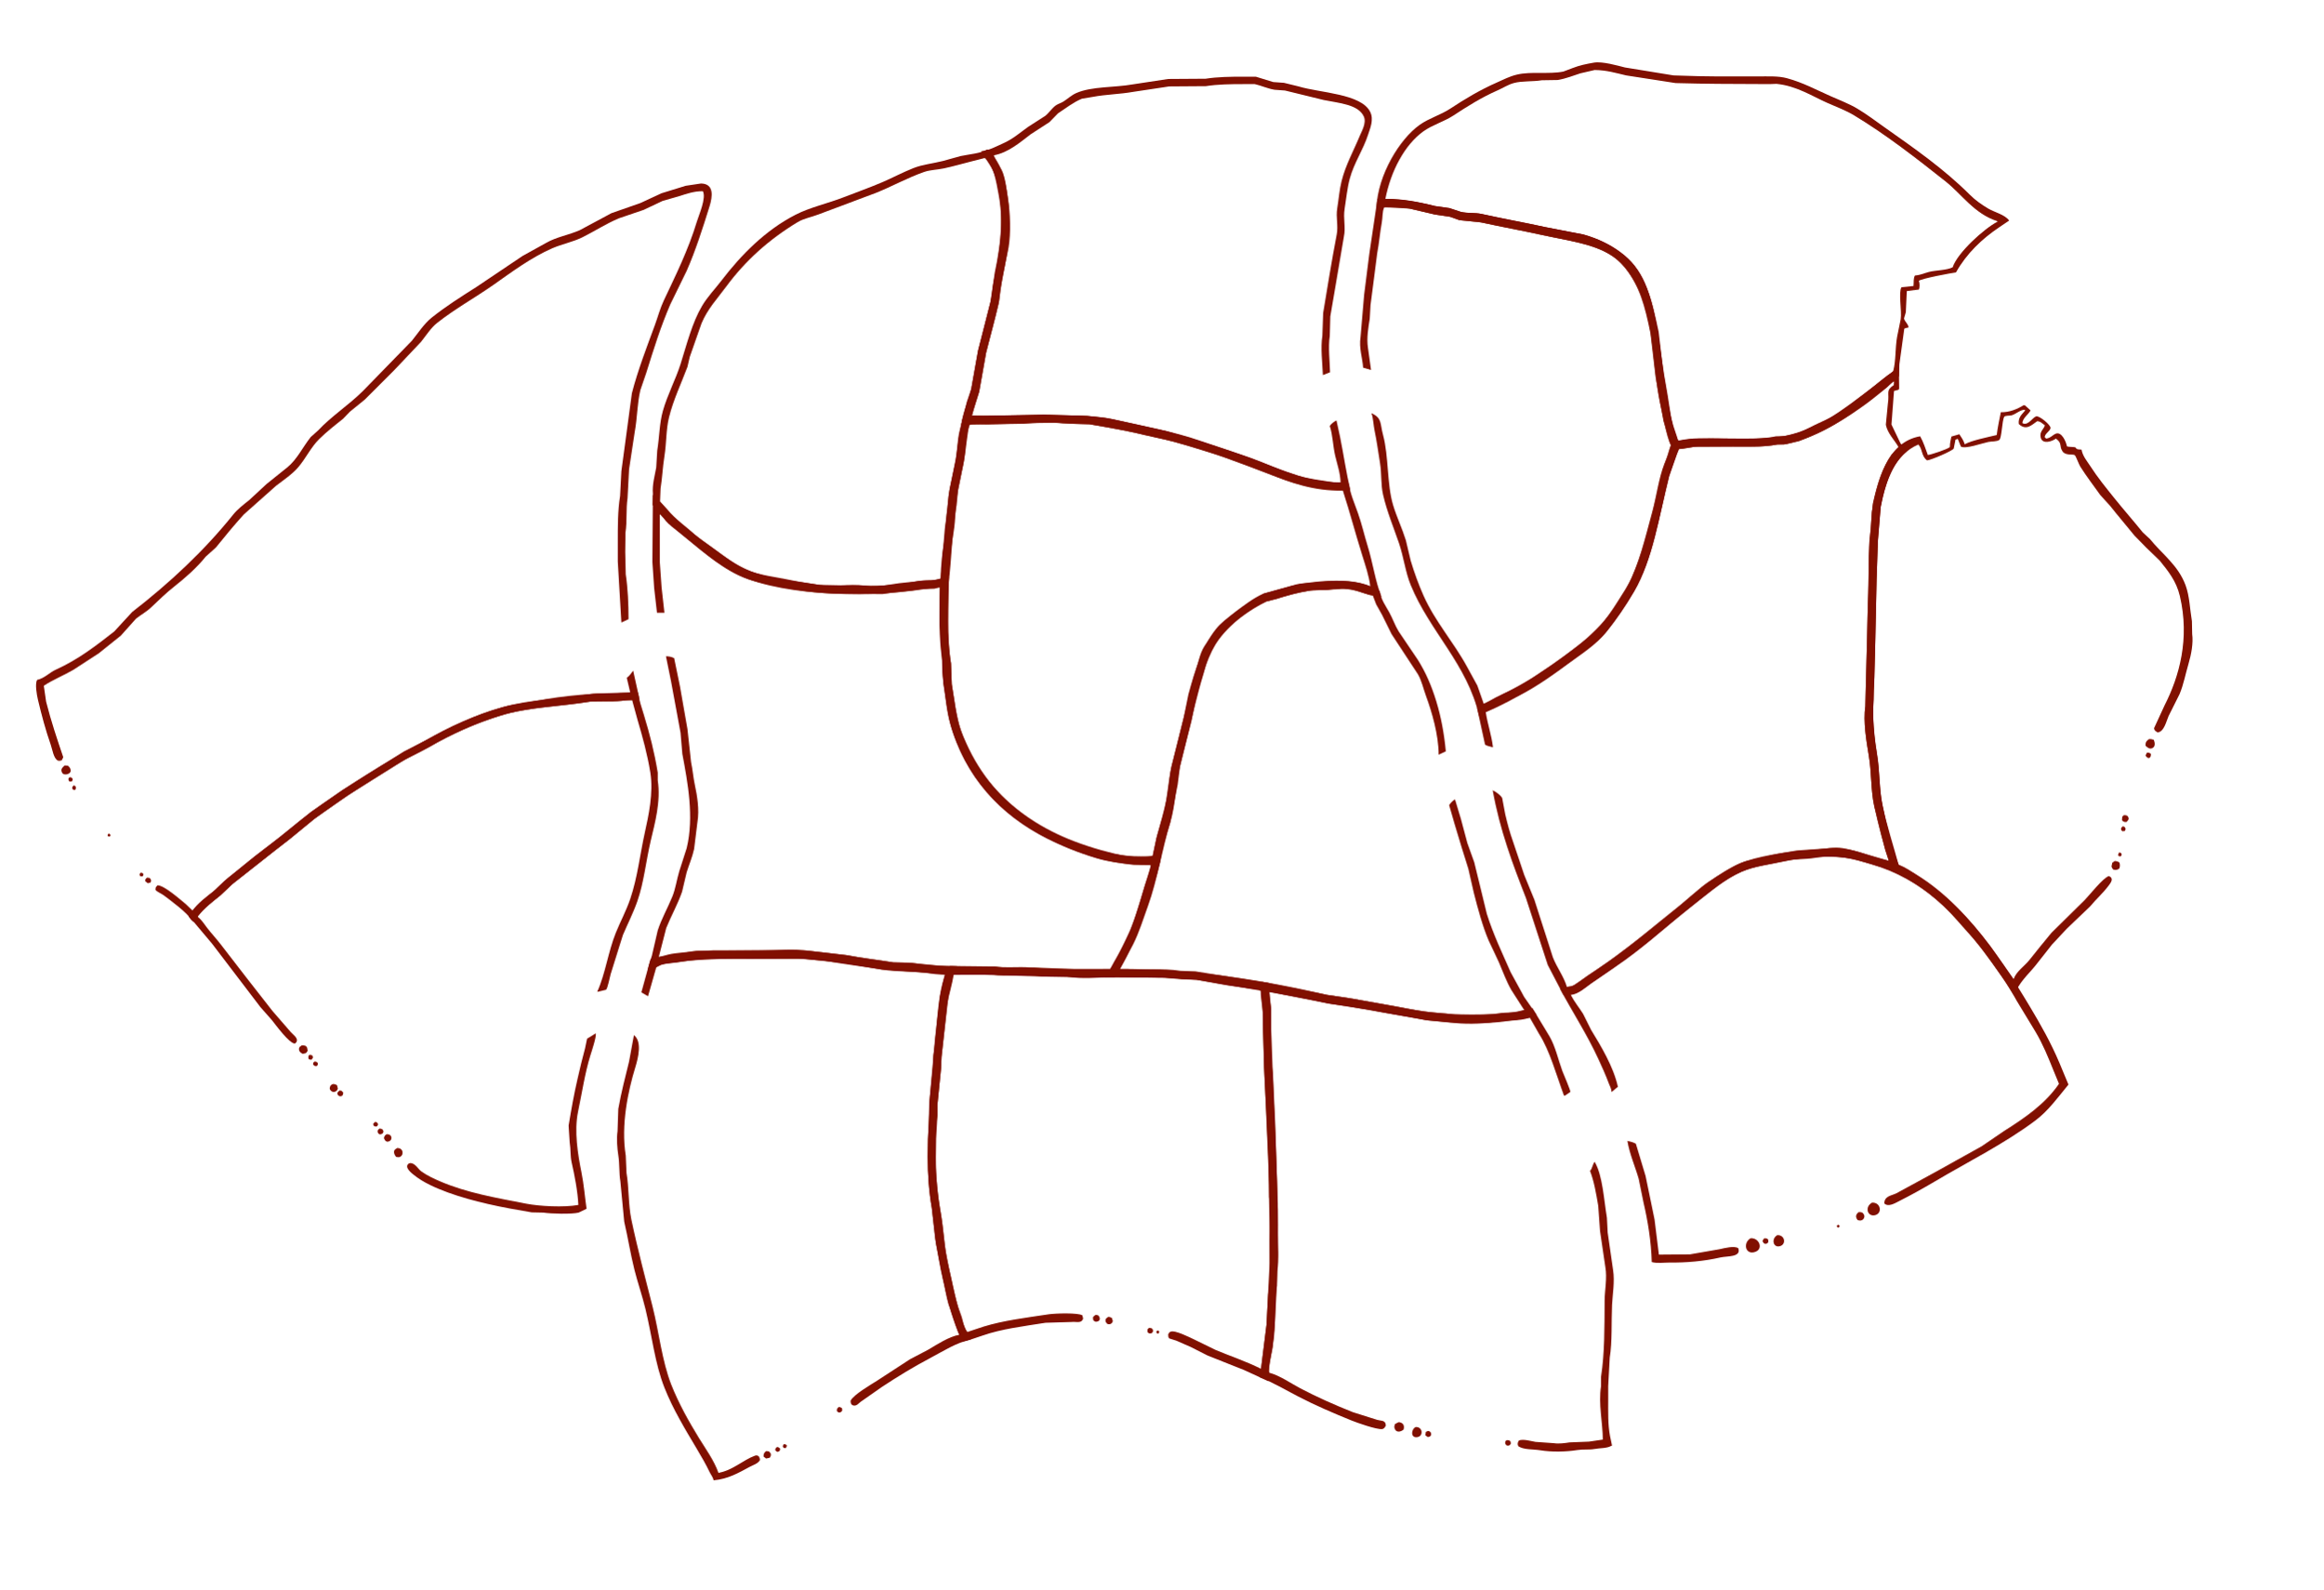
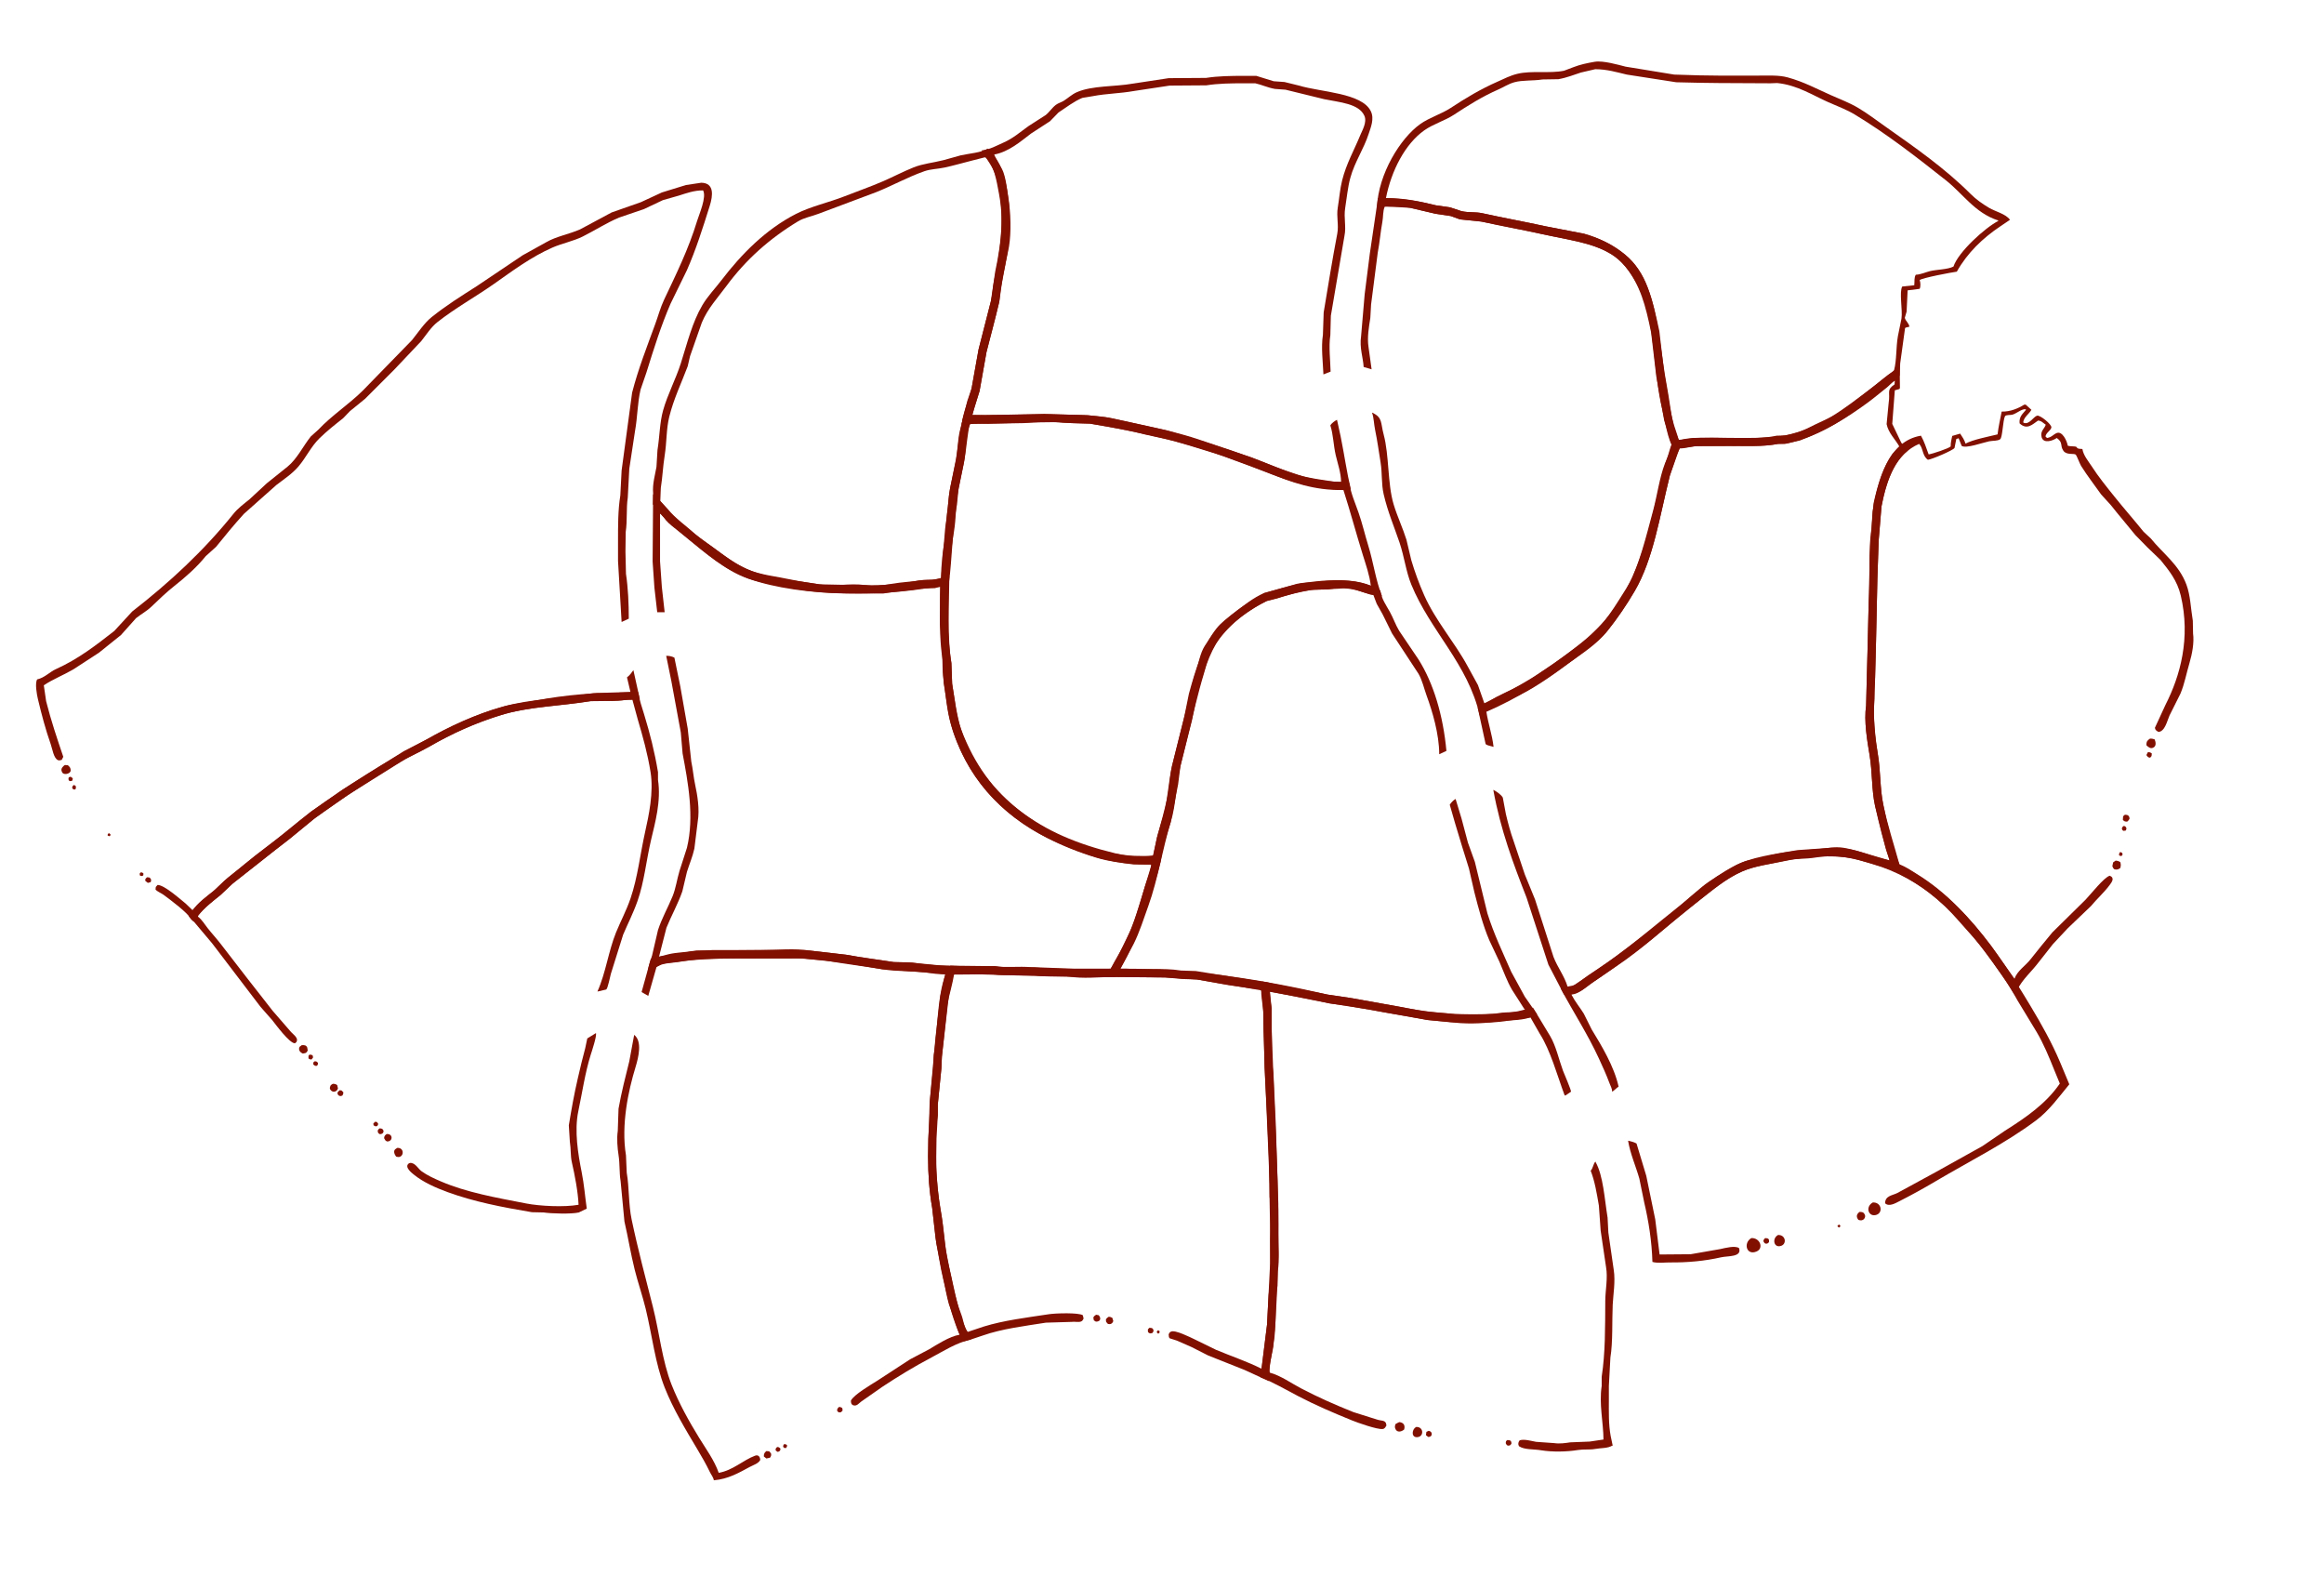
- <svg xmlns="http://www.w3.org/2000/svg" id="vector_borders" width="2268px" height="1552px" viewBox="0 0 9070 6200">
+ <svg xmlns="http://www.w3.org/2000/svg" id="vector_borders" width="9070" height="6200" viewBox="0 0 9070 6200">
  <defs>
    <style>
      .border_default {
        fill: #811000;

        z-index: 1;
        transition: all 200ms ease-out;
      }
      .border_available {
        fill: #b11000;
        z-index: 2;
        transition: all 200ms ease-out;
        border-color: #9ecaed;
        box-shadow: 0 0 10px #9ecaed;

      }
      @keyframes blink{
        0%{opacity: 0;}
        50%{opacity: 1;}
        100%{opacity: 0;}
      }
    </style>
  </defs>
  <path id="borders_area01" class="border_default" d="M2737,713c51.82,1.079,45.21,50.96,33,90-27.68,88.486-53.97,171.043-89,251l-64,131c-37.27,86.26-64.86,174.34-94,268q-11.505,33.495-23,67c-12.49,53.11-11.49,106.22-22,164q-10.995,72.495-22,145-3,56.49-6,113c-6.52,43.38-1.14,87.9-8,134q-0.495,37.995-1,76,1.005,43.5,2,87c8.28,54.84,10.97,116.28,11,175q-13.995,6.495-28,13-7.005-118.995-14-238v-73c-0.01-64.36-.41-124.93,9-183q2.505-48.495,5-97,20.505-151.98,41-304c23.89-92.82,59.06-182.11,90-267,12.33-33.83,20.47-65.19,35-96,46.7-99.02,94.51-194.828,129-308,7.74-25.4,37.38-92.064,23-118-34.31-.7-67.99,11.775-94,20l-63,18q-36.99,17.5-74,35l-97,33c-50.34,21.339-94.24,50.163-142,74-35.69,17.814-80.95,26.767-118,43-82.42,36.11-156.2,91.19-227,141-73.79,51.91-152.35,95.03-222,150-24.59,19.41-43.47,49.46-63,74l-106,112-113,113q-29.49,24-59,48-13.5,13.995-27,28c-32.31,25.54-63.91,50.37-93,79-31.93,31.42-51.9,74.73-81,109-24.38,28.71-56.99,49.78-87,73Q1015,1949,952,2005c-37.764,41.48-73.63,85.1-109,129q-20,18-40,36c-34.822,43.28-78.387,81.54-122,116-31.619,24.98-61.943,54.16-91,82-17.667,16.93-39.707,28.62-59,44q-29.5,33-59,66-43,34.5-86,69-49.995,32.49-100,65c-38.627,22.55-78.932,37.87-115,62q4.5,30.99,9,62c19.121,75.59,43.477,147.97,67,217l-6,12c-4.033,1.28-10.157,3.18-15,1-16.8-7.74-21.53-43.71-28-62-19.624-55.46-35.549-115.27-50-176-4.641-19.5-12.06-61.89-3-77,29.5-6.54,48.479-28.93,73-40,88.417-39.93,156.422-93.12,228-149l70-76c146.229-113.52,279.278-236.93,395-381,16.968-21.13,40.736-39.06,62-56q34-31.5,68-63,40.5-32.49,81-65c37.19-29.92,61.2-80.71,91-118l29-26c53.12-56.56,120.06-99.26,175-154q95.49-97.995,191-196c23.52-29.17,47.76-66.63,77-90,55.17-44.11,113.84-81.19,175-120q89.985-60.495,180-121,45.99-25.5,92-51c38.68-22.546,90.36-31.526,132-50q61.5-33,123-66,57-20,114-40l82-38,94-29ZM2472,2615q12.495,56.49,25,113-53.49,3.495-107,7-42.495.495-85,1c-122.61,19.82-244.91,21.39-352,55-99.3,31.16-192.39,72.76-275,121-43.51,25.41-88.79,44.11-131,70-107.39,65.87-215.21,135.17-316,209l-99,81c-75.67,58.07-148.141,116.77-223,175q-24.5,22.995-49,46c-33.581,27.02-83.25,64.8-105,102q-4-3.495-8-7c-12.412-25.24-83.093-77.59-108-96-10.66-7.88-23.075-11.52-32-21l1-10q3.5-4.005,7-8c27.286,0.29,89.645,56.89,110,73q14,13.5,28,27c13.514-27.58,61.591-61.5,86-81q25-23.505,50-47c73.557-57.33,144.02-115.57,219-172q53.49-43.5,107-87c140.96-100.72,285.43-192.4,443-277,92.49-49.66,190.57-99.73,302-131,43.18-12.12,86.05-15.78,133-25,109.76-21.56,238.92-31.75,367-32v-3q-6.495-27.495-13-55C2456.87,2636.33,2465.03,2624.49,2472,2615ZM253,2985q6,0.495,12,1c6.452,5.9,11.032,9.2,11,22-2.114,4.42-3.48,6.89-8,9-3.815,2.46-13.445,4.6-19,2-4.5-1.98-6.3-4.19-8-9C235.887,2998.2,247.065,2989.57,253,2985Zm20,46c1.666,0.33,3.334.67,5,1,2,1.67,4,3.33,6,5-0.21,5.66-1.084,6.71-3,10-3,.33-6,0.67-9,1-4.729-3.41-5.672-6.82-4-14Zm15,32,7,3c2.759,7.05,1.757,17.8-8,14C277.989,3076.15,282.408,3066.6,288,3063Zm137,188c2,1.33,4,2.67,6,4v5l-5,3-6-3C420.4,3253.01,421.13,3254.01,425,3251Zm124,153c7.515,0.16,7.5,1.4,11,5l-1,7c-5.68,2.87-7.628,3.09-13,0l-1-7C546.333,3407.33,547.667,3405.67,549,3404Zm25,19c3,0.33,6,.67,9,1a15.268,15.268,0,0,1,5,5c2.921,4.26,1.617,8.54,0,13l-11,3q-5-4.005-10-8v-6C569.149,3426.87,570.747,3425.82,574,3423Z" />
  <path id="borders_area02" class="border_default" d="M2460,2700q15.495,0.495,31,1c4.16,30.06,14.38,58.8,23,87,22.47,73.48,40.77,144.96,54,225v30c12.75,83.39-11.49,167.7-27,234-19.34,82.69-26.43,163.1-53,239-16.37,46.77-37.8,88-56,131q-24,76.485-48,153c-3.56,11.9-11.41,55.82-18,61q-16.995,4.005-34,8v-1c31.87-70.86,42.73-156.74,72-229,17.96-44.33,40.69-85.96,57-134,27.91-82.21,37.15-170.73,57-260,13.71-61.65,33.71-152.77,21-232-11.69-72.86-30.15-138.63-50-206q-10.5-38.49-21-77h-24c-42.71,10.6-95.18-1.58-142,6-114.25,18.49-226.72,20.65-329,49-110.18,30.54-211.06,78.29-301,130q-42,21.495-84,43-114.99,72-230,144-66.99,46.995-134,94-48,39.495-96,79c-75.88,57.95-148.137,116.69-223,175q-21.5,20.505-43,41c-31.224,25.07-64.889,50.92-89,83v3c14.933,11.46,25.366,29.18,37,44,16.7,21.28,35.209,41.12,52,63,66.437,86.57,134.528,174.22,202,260q36,41.49,72,83c6.49,6.94,26,21.54,23,33-1.16,6.96-3.86,7.43-8,11-21.72-.36-75.31-73.79-89-91l-45-51q-94.491-123.99-189-248l-69-82c-5.5-5.64-24.674-21.16-22-27,12.526-27.66,68.358-72.5,93-92q22.5-21.495,45-43c54.166-43.42,106.046-88.94,162-130,59.37-43.56,114.44-92.75,173-137q63.495-44.49,127-89,119.49-74.985,239-150,42.99-22.005,86-44c90.81-52.9,194.33-100.18,306-131,103.03-28.43,216.02-30.33,331-49,44.95-7.3,80.5,2.17,123-5Q2441.005,2701,2460,2700ZM2326,4031c3.33,12.7-16.35,71.2-21,86-21.31,67.89-33.16,148.82-48,219-16.16,76.46-.81,167.95,13,237,9.78,48.9,13.18,95.46,20,143q-15.495,7.5-31,15c-27.59,6.8-108.38,4.52-137,0q-22.995-.495-46-1c-117.22-19.64-226.3-40.98-328-78-48.06-17.5-95.45-38.69-132-68-8.91-7.15-38.76-30.03-21-44a13.544,13.544,0,0,1,11-2c16.61,2.89,27,23.2,39,32,22.14,16.23,49.45,28.63,76,40,100.45,43.04,213.33,62.77,333,86,51.82,10.06,147.25,15.21,204,5-2.04-50.02-15.23-118.35-26-165-6.09-26.38-3.28-50.97-8-81q-1.995-31.995-4-64c10.61-64.7,20.74-121.81,35-183,9.71-41.66,18.66-80.61,29-118q4.005-19.005,8-38Q2309,4041.5,2326,4031Zm-1148,47c11.69-.61,17.61,1.39,21,9q1.005,6,2,12c-2.27,4.74-4.15,7.77-9,10-3.33.67-6.67,1.33-10,2-6.44-3.02-11.27-6.2-14-13-2.45-7.6.27-14.36,6-17C1175.33,4080,1176.67,4079,1178,4078Zm30,37c2.67,0.33,5.33.67,8,1,1.33,0.67,2.67,1.33,4,2,0.67,2.67,1.33,5.33,2,8q-3,4.005-6,8c-7.34-.01-8.12-1.25-12-4v-10C1205.33,4118.33,1206.67,4116.67,1208,4115Zm21,26c2,0.33,4,.67,6,1,2,1.67,4,3.33,6,5,0.6,17.37-13.35,13.51-19,5,0.67-2.67,1.33-5.33,2-8C1225.67,4143,1227.33,4142,1229,4141Zm70,88c8.9-.16,11.97,1.82,17,5q1.5,6.495,3,13c-2.14,5.23-3.92,8.64-9,11-2.92,1.79-8.17,2.8-12,1-5.78-2.02-12.93-9.89-10-17C1289.32,4233.75,1293.29,4232.63,1299,4229Zm27,25c2.33,0.33,4.67.67,7,1l7,7c-0.07,7.04-1.5,8.96-4,13-3.7,1.16-6.91,2.72-11,1-5.66-2.24-7.71-5.33-8-13A48.543,48.543,0,0,1,1326,4254Zm138,123c2.33,0.33,4.67.67,7,1,1.67,2.33,3.33,4.67,5,7-1.54,12.44-10.9,11.52-18,6-0.33-2.33-.67-4.67-1-7A71.159,71.159,0,0,1,1464,4377Zm17,26c10.74-.29,13.06,2.6,16,10-0.62,6.32-2.26,8.82-7,11-3.64,1.73-4.25,1.26-9,1a15.22,15.22,0,0,1-5-5c-2.22-3.27-1.97-6.59-1-11Zm28,22c25.54-1.83,24.96,29.28,2,29-3.67-1.69-5.99-2.5-8-6-1.33-2.33-2.67-4.67-4-7C1499.88,4431.42,1503.34,4429.49,1509,4425Zm41,54c25.39-1.68,28.44,28.37,10,35-5.06,1.46-9.45.27-14-1-6.39-7.75-13.48-24.49,0-31C1547.33,4481,1548.67,4480,1550,4479Z" />
  <path id="borders_area03" class="border_default" d="M2784,3707h268q54,1.005,108,2,73.5,8.505,147,17c57.96,11.99,119.05,18.04,181,28q36,1.005,72,2c56.86,9.15,114.74,12.86,177,13l-18,45q-7.995,36-16,72-13.5,118.485-27,237-1.005,22.995-2,46-7.005,70.5-14,141v41q-2.505,45.495-5,91-0.495,36-1,72a1279.494,1279.494,0,0,0,20,227c12.48,70.43,14.06,139.36,30,203,25.3,101.02,38.1,204.7,87,282-59.91,13.7-107.79,45.62-156,71-67.6,35.6-128.84,73.06-191,114q-41.49,28.995-83,58c-7.64,5.18-17.38,19.93-32,14-6.25-2.87-8.27-8.65-8-18,11.86-23.34,77.41-61.36,102-77l129-84q36.99-19.5,74-39c31.67-18.79,79.12-50.15,119-57v-1c-46.24-105.54-64.44-228.3-91-356q-7.995-69-16-138c-10.99-62.42-16-128.78-16-201q0.495-33.99,1-68,1.5-32.49,3-65,1.005-36.99,2-74,11.505-128.49,23-257,9.495-80.985,19-162,9.495-42.99,19-86h-3l-243-18q-74.49-12.495-149-25-77.985-8.505-156-17H2874c-86.09-.01-164.65,3.63-237,14-24.42,3.5-63.12,3.9-75,20Q2546,3830,2530,3886q-13.005-7.5-26-15,18-64.995,36-130,35.49-9,71-18c29.81-6.92,62.43-6.98,90-12Q2742.49,3709.005,2784,3707Zm-309,331c31.85,24.87,17.76,85.14,5,127-27.36,89.72-56.61,222.92-37,343q1.5,33.99,3,68c9.89,56.4,6.78,123.9,19,182,24.91,118.46,54.66,228.89,83,341,25.87,102.35,36.36,211.03,73,304,28.69,72.79,68.44,143.5,108,208,25.77,42.01,59.07,87.28,76,136,55.77-9.77,95.05-49.52,142-67,12.74-4.74,19.9,4.81,20,17-7.54,14.04-26.98,19.43-41,27-41.32,22.31-83.92,47.36-140,52-2.1-12.32-10.31-21.17-15-31-15.44-32.37-32.46-61.51-50-91-45.08-75.8-93.37-154.76-127-240-36.93-93.61-48.9-203.5-74-307-12.29-50.7-30.77-103.73-43-153-15.89-63.99-25.23-124.05-40-188q-7.5-78.99-15-158c-5.38-30.86-2.44-65.83-8-101-4.26-26.92-7.4-64.75-3-94l3-87c11.13-63.61,27.59-126.41,42-185Q2465.5,4089.505,2475,4038Zm799,1452c7.04,0.07,8.96,1.5,13,4,1.16,4.48,1.73,6.34,1,11q-3.495,3-7,6h-8l-6-6c0.33-2.67.67-5.33,1-8Q3271,5493.505,3274,5490Zm-214,145c7.99-.03,8.35,1.25,12,5-0.33,1.67-.67,3.33-1,5-1,1.67-2,3.33-3,5h-7C3054.19,5645.56,3055.9,5640.58,3060,5635Zm-26,11c1.67,0.33,3.33.67,5,1,2,1.33,4,2.67,6,4,0.33,1.67.67,3.33,1,5-2.41,5.83-4.06,8.5-12,9q-3.495-3-7-6C3027.05,5650.09,3029.02,5649.59,3034,5646Zm-43,16c3.67,0.33,7.33.67,11,1q3.495,4.005,7,8c2.37,7.77-.67,12.39-4,17l-14,3q-4.995-4.005-10-8C2980.79,5670.74,2984.9,5667.56,2991,5662Z" />
  <path id="borders_area04" class="border_default" d="M3709,3768q86.985,1.005,174,2c43.62,6.85,110.06,6.57,153,4l159,6h208c56.54,5.67,134.08-4.62,206,7q28.995,1.005,58,2,143.985,22.995,288,46a593.141,593.141,0,0,0,8,101v72c1.32,59.44-2.43,121.37,7,180q4.5,98.985,9,198,4.995,154.98,10,310v114c0,48.85,5.27,104.57-2,150q-0.495,27.99-1,56c-11.84,74.43-3.19,158.87-16,230-8.09,44.91-17.91,91.95-18,143q-48-22.005-96-44-70.5-27.99-141-56-32.49-16.5-65-33-28.5-12.495-57-25-13.995-4.5-28-9c-3.31-3.34-3.87-8.39-4-15,2.13-5.46,3.76-8.61,9-11,15.93-8.14,75.8,22.39,90,29q42.99,21,86,42c59.74,25.12,119.83,44.89,176,73,0.67-.33,1.33-0.67,2-1q10.5-85.485,21-171,3-57.99,6-116c10.29-66.45,6-139.83,6-211,0-55.67,6.24-118.78-2-171v-50q-3-73.995-6-148-5.505-127.98-11-256-3.495-96.99-7-194-0.495-39.495-1-79c-2.4-15.12-2.73-75.35-10-81-12.42-5.31-27.77-3.26-43-6-36.23-6.53-72.02-9.18-111-17q-46.995-8.505-94-17-62.49-4.005-125-8-87.495-1.005-175-2H4209q-56.49-1.005-113-2-136.485-4.005-273-8H3723c-4.91,37.65-18.07,75.99-25,116q-10.995,102.495-22,205-1.005,22.995-2,46-7.005,70.5-14,141v41c-17.59,112.04-6.11,273.9,12,374,10.51,58.12,11.78,117.02,23,171,17.08,82.19,29.31,163.9,57,234,8.03,20.34,10.58,52.44,25,67l63-21c77.85-23.89,163.1-34.22,254-48,26.46-4.01,115.66-6.66,132,4q1.5,6.495,3,13c-2.98,4.88-3.57,8.41-9,11-9.15,4.73-25.73.1-38,2l-100,3c-86.44,13.63-172.51,24.24-246,50-10.8,3.78-72.92,25.15-76,23-16.48-22.34-24.65-51.7-34-81q-11.505-32.49-23-65c-8.82-30.65-12.92-60.4-21-93-12.89-51.98-20.59-109.07-31-165q-6.495-58.5-13-117c-10.94-62.45-15.99-128.76-16-201q0.495-33.99,1-68,2.505-48.99,5-98v-41q7.005-70.5,14-141,1.005-23.505,2-47C3661.5,4011.44,3657.18,3835.97,3709,3768Zm569,1362c3.33,0.67,6.67,1.33,10,2,3.37,4.55,5.55,5.96,6,14-0.67,2-1.33,4-2,6-4.64,3.22-6.57,4.91-15,5q-4.005-2.505-8-5-1.005-5.505-2-11C4270.03,5134.93,4272.58,5133.58,4278,5130Zm49,8c7.08,0.24,9.19,2.06,14,4q1.995,6.495,4,13c-2.73,4.47-3.05,7.56-8,10-3.66,2.21-8.29,2.05-13,1q-3.495-4.005-7-8c-0.33-3-.67-6-1-9C4319.03,5142.93,4321.58,5141.58,4327,5138Zm159,43c3,0.33,6,.67,9,1,4.98,2.28,6.47,5.3,7,12-1.33,2.33-2.67,4.67-4,7-3.76,1.19-7.71,2.86-12,1-3.65-1.65-4.31-2.39-6-6v-9Zm33,10c2,0.67,4,1.33,6,2,1.38,7.34.73,8.12-5,11C4513.71,5199.67,4512.65,5195.87,4519,5191Z" />
  <path id="borders_area05" class="border_default" d="M4956,3869q3.495,33.495,7,67v78q4.5,122.49,9,245,4.5,102.99,9,206,2.505,71.49,5,143,0.495,27.99,1,56c4.01,71.9,2,156.9,2,235q-3,79.995-6,160-2.505,48.99-5,98-4.005,42.495-8,85c1.02,26.77-22.31,92.42-14,114,43.26,12.09,83.28,41.2,121,61,65.85,34.55,134.31,64.87,205,93q47.49,15,95,30c12.94,3.93,26.63,1.38,32,13,0.67,3,1.33,6,2,9-3.77,6.24-6.28,12.94-15,14-21.01,2.56-98.79-25.2-118-33-72.68-29.49-143.08-59.61-211-95-47.79-24.9-95.7-53.41-148-74q13.005-102.99,26-206,6-119.985,12-240V4804q-2.505-144.99-5-290-4.005-89.985-8-180-4.5-83.985-9-168-1.995-100.995-4-202c0-43.8-16.9-92.15-4-134h1q126.99,25.5,254,51l100,15q126.99,22.995,254,46c46.25,8.98,95.19,8.02,144,16h62c65.97,0,123.69-1.46,182-12q29.49-7.005,59-14,33.495,55.5,67,111c23.22,39.91,33.09,88.81,50,135,4.19,11.44,33.64,78.14,31,82q-10.995,7.5-22,15c-1-.67-2-1.33-3-2-28.9-77.56-54.85-174.36-97-240l-36-63-82,12c-50.95,8.81-101.06,8.99-157,9q-36.495-1.005-73-2l-90-9q-152.49-27-305-54-39-5.505-78-11Q5072.005,3892.005,4956,3869ZM6258,5617c-0.3-66.19-17.94-137.88-7-209v-36c14.41-94.56,13.37-189.99,14-297,0.24-40.18,10.53-88.2,3-131q-10.5-70.995-21-142-3.495-48.99-7-98c-7.97-46.83-16.12-95.92-32-136,9.5-8.82,9.63-27.03,19-36v2c30.28,53.16,35.05,144.81,47,217q1.5,28.995,3,58,10.5,72.99,21,146c7.19,44.59-2.18,97.33-4,136-2.92,61.84.99,145.66-9,206l-6,111v51c0,50.02-1.48,97.93,7,144q4.005,19.005,8,38h-2c-18.36,10.92-43.25,8.54-68,13-19.36,3.48-43.14.27-66,4-43.94,7.18-99.98,8.07-143,1-31-5.09-65.66-1.52-87-16-1.32-4.08-3.38-8.02-2-12,0.77-5.78,2.55-7.25,5-11,19-5.57,43.84,2.55,64,6q35.49,2.505,71,5c20.53,3.22,44.46-.25,62-3l76-3Q6231,5621,6258,5617Zm-797-68c16.62,1.56,23.96,12.14,19,29-11.19,9.3-29.18,13.39-35-5-2.24-5.01-.25-11.67,1-16C5450.8,5553.62,5455.01,5552.02,5461,5549Zm66,19c27.77-1.55,31.1,33.5,9,39C5507.85,5614.01,5507.38,5578.94,5527,5568Zm49,15c5.73,1.89,8.56,2.76,11,8,2.94,9.68-2.83,15.92-13,16q-4.5-3.495-9-7,1.005-6.495,2-13Q5571.5,5585.005,5576,5583Zm307,36c3,0.33,6,.67,9,1,3.65,1.65,4.31,2.39,6,6,0.33,2,.67,4,1,6-1.96,4.07-2.85,6-7,8-6,1.78-10.45.7-13-4-3.48-4.12-2.46-7.45-1-13C5879.67,5621.67,5881.33,5620.33,5883,5619Z" />
  <path id="borders_area06" class="border_default" d="M7147,3308c64.16-1.42,103.57,12.7,151,27,41.99,12.66,82.94,21.87,118,40,233.53,120.74,376.34,329.5,509,551,42.32,70.67,82.17,140.74,116,221q17.505,42,35,84c-40.3,49.02-79.09,103-130,141-121.76,90.89-258.85,158.59-393,238-45.11,26.7-92.39,52.83-140,77-16.05,8.15-41.11,22.99-56,8,0.6-29.78,28.39-29.95,48-40q73.5-39.99,147-80l185-103q43.995-30,88-60c81.34-51.29,160.31-105.5,214-184l-21-51c-21.23-53.06-42.1-103.92-70-151q-36.99-60.99-74-122c-37.99-69.54-82.9-130.89-129-192-112.92-149.67-234.79-280.46-438-341-67.26-20.04-133.1-39.57-221-25-39.35,6.53-77.72,3.41-112,11-58.74,13.01-123.24,20.79-174,43-82.05,35.91-146.83,97.62-213,150-93.47,73.99-180.37,154.84-281,222-31.17,20.81-62.38,42.68-94,64-22.49,15.16-46.79,41.44-79,45,14.25,27.75,32.33,48.87,48,74l31,62c38.23,62.87,87.31,143.28,105,223-9.3,6.08-16.34,14.45-25,20-0.28-12.43-6.34-22.2-10-32-13.57-36.39-27.29-66.01-42-98-43.92-95.53-100.51-181.78-149-273,17.92-8.73,37.73-5.14,54-14q49.995-33.99,100-68c82.09-55.36,156.95-115.05,234-175,56.21-43.74,108.48-94.84,164-140,36.26-29.49,80.53-53.56,121-78,61.36-37.06,169.52-50.8,252-65ZM6354,4451c11.67,2.38,24.06,5.68,33,11q19.005,63,38,126,17.505,84.99,35,170,8.505,68.49,17,137,60.495-.495,121-1,57.495-10.005,115-20c21.66-4.84,58.24-14.4,74-4,12.41,35.92-43.49,29.94-70,36-64.17,14.66-132.27,20.72-201,20-16.96-.18-47.21,3.9-67-2-2.31-81.64-15.45-161.71-32-232q-9.495-46.5-19-93C6384.36,4550.96,6362.44,4502.11,6354,4451Zm955,241c33.38-1.86,40.98,38.64,15,48C7292.89,4751.21,7277.67,4709.76,7309,4692Zm-52,37c11.24-.55,16.74,1.67,20,9,5.42,8.5-.22,19.16-7,22-5.06,3.05-11.6,1.56-17,0C7243.2,4747.83,7245.54,4737.84,7257,4729Zm-80,49c3.28,1.92,4.05,2.75,6,6-1.92,3.28-2.75,4.05-6,6-2-1.67-4-3.33-6-5v-1A30.186,30.186,0,0,1,7177,4778Zm-238,41c29.42-1.79,35.49,33.83,13,42C6922.87,4871.57,6914.39,4832.91,6939,4819Zm-104,12c33.8-1.78,49.39,39.44,21,52C6815.75,4900.81,6802.73,4849.65,6835,4831Zm54,0c3,0.33,6,.67,9,1,3.65,1.65,4.31,2.39,6,6v9c-2,1.67-4,3.33-6,5-6,1.78-10.45.7-13-4C6879.08,4841.66,6884.27,4835.12,6889,4831Z" />
  <path id="borders_area07" class="border_default" d="M7900,1579h6q10.995,10.005,22,20c-8.7,16.6-29.36,27.74-32,49,1,0.67,2,1.33,3,2,20.97,7.52,37.05-23.76,51-28,11.8-3.59,58.22,34.66,56,46-2.48,12.67-20.27,19.34-23,35l6,6c17.76-2.57,24.46-13.51,37-19,22.65-9.91,40.76,30.44,44,49,10.36,3.94,27.96,1.21,34,5,4.6,9.18,14.55,6.75,23,8,4.42,25.5,22.02,45.4,34,64,29.06,45.09,60.51,83.51,93,124,36.71,45.75,75.4,89.58,112,135q13.995,13.005,28,26c47.62,59.05,109.72,101.66,139,180,15.78,42.23,16.8,91.55,25,141q0.495,24.99,1,50c4.86,35.42-3.59,79.72-14,115-12.41,42.05-19.19,80.98-35,119l-43,86c-8.77,19.55-17.43,62.15-43,64-6.85-4.22-12.56-6.39-14-16q20.505-44.49,41-89c58.2-114.1,99.05-261.03,60-427-14.03-59.64-46.38-98.36-79-139q-25.995-24.99-52-50-22.995-23.505-46-47c-31.34-38.97-63.93-76.42-95-116q-19.5-21.495-39-43c-26.06-37.16-53.65-72.16-78-111-5.07-8.08-16.43-39.39-21-44-5.98-6.03-35.99,2.67-48-15-14.73-21.67.32-31.09-26-50-14,10.21-51.4,23.86-59-3-6.85-24.18,12.59-34.31,16-49-9.97-5.74-15.48-14.94-30-16-21.7,14.73-42.87,38.27-72,11-2.95-26.98,13.23-38.03,25-53-0.33-.67-0.67-1.33-1-2-14.69-3.01-35.2,16.3-52,21-8.28,2.31-24.41-.14-29,6-8.34,15.91-9.54,83.81-19,90-10.44,7.21-28.13,5.04-43,8-24.47,4.87-90.14,29.09-107,18l-12-30-9,3q-3.495,17.505-7,35c-6.1,9.33-88.51,44.67-104,46-22.6-15.97-17.34-44.28-34-62-90.3,38.67-126.46,136.24-147,244q-5.505,66.495-11,133-2.505,73.995-5,148-2.505,118.485-5,237-1.995,74.985-4,150c-10.8,93.09-4.25,209.28,10,292,12.01,69.74,8.33,138.57,22,204,16.96,81.19,42.23,156.98,63,233,25.49,8.79,47.38,24.76,69,38,115.74,70.86,209.7,174.56,290,281q45,63.495,90,127c11.05-31.14,43.15-50.83,62-75,28.24-36.22,57.19-70.73,86-106q64.5-63.495,129-127c19.44-19.86,72.96-88.55,95-94,20.67,8.98,7.57,25.5-1,37-22.15,29.69-49.55,53.59-73,82q-45,42.99-90,86-28.995,30.99-58,62-31.5,39.99-63,80c-30,37.85-68,68.57-85,120-0.33-.67-0.67-1.33-1-2l-30-48q-37.5-53.49-75-107c-34.29-48.04-75.1-89.15-113-133-71.23-82.41-151.58-145.91-256-196q-13.995-40.995-28-82-21.495-85.485-43-171c-13.74-62.46-10.05-126.92-21-194-9.23-56.55-22.9-136.95-14-197q1.005-40.995,2-82,1.995-76.995,4-154,4.005-169.485,8-339,5.505-91.485,11-183c21.81-127.73,62.97-274.93,189-296,12.38,21.51,20.96,48.31,30,73,13.75-1.66,78.1-23.02,86-31-0.17-16.01,3.52-28.2,6-41l31-9c8,11.88,16.31,23.8,21,39,28.46-15.61,90.66-27.59,125-36,3.92-32.53,10.35-59.19,16-89C7846.7,1606.84,7877.6,1592.96,7900,1579Zm491,1303c8.38-.19,12.55,1.21,18,3,4.5,10.16,7.25,26.13-5,32-11.13,6.64-21.46-3.55-27-9C8376.49,2891.26,8382,2888.72,8391,2882Zm-7,53c7.04,0.07,8.96,1.5,13,4,0.33,0.67.67,1.33,1,2-0.33,3-.67,6-1,9-1.67,2-3.33,4-5,6h-5c-5.13-3.34-7.25-4.11-10-10q2.505-4.995,5-10C8382.67,2935.67,8383.33,2935.33,8384,2935Zm-91,244c11.64-.21,18,4.4,18,16-2.56,5.18-5.06,7.41-9,11-10.19.24-12.39-2.11-17-7q0.495-7.005,1-14Q8289.495,3182,8293,3179Zm-5,44c5.43,0.54,6.88,1.2,9,5a8.039,8.039,0,0,1,1,9c-0.67,1.33-1.33,2.67-2,4-3,.33-6,0.67-9,1C8278.28,3236.17,8280.41,3228.13,8288,3223Zm-13,102c14.12,0.82,9.51,19.97-2,14-1-.67-2-1.33-3-2-0.01-6.33.86-7.58,3-11C8273.67,3325.67,8274.33,3325.33,8275,3325Zm-18,33c7.99,0.81,13.07,2.63,18,6,2.68,8.69,2.44,14.23,0,23-7.14,5.23-12.53,7.62-23,5-4.25-3.25-5.8-6.6-8-12l3-15Q8251.995,3361.505,8257,3358Z" />
  <path id="borders_area08" class="border_default" d="M5374,807c6.08-128.8,90.4-267.046,169-323,35.95-25.594,82.09-38.763,119-63,58.25-38.251,115.32-72.845,184-103,23.93-10.5,46.58-22.859,76-30,55.46-13.459,126.18-.522,182-12l37-14c25.89-10.107,52.96-15.888,83-21,32.38-5.51,93.33,12.252,120,19l190,31,98,3,77,1h152c42.46-.008,81.72-2.385,116,7,62.94,17.23,113.51,44.914,168,69,36.28,16.037,73.79,30.291,107,50,36.55,21.692,71.05,48.055,105,72,118.33,83.46,233.42,163.407,334,264,20.79,20.795,45.94,38.605,72,54,25.79,15.237,63.43,22.823,81,46v1l-37,25c-68.37,45.651-129.33,104.023-170,177-20.73,2.73-136.26,24.37-145,33,3.53,9.06,4.17,25.57,0,34l-47,6q-1.995,41.49-4,83-3.495,12-7,24c2.89,13.05,15.87,20.07,18,35h-2c-3.8,1.82-11.99,2.12-15,5q-9.495,69-19,138-1.005,24-2,48-6.495,5.505-13,11c-26.42,25.86-55.37,45.98-85,69-99.24,77.08-199.44,151.57-343,185q-16.5.495-33,1c-48.7,9.14-89.33,8-143,8q-91.995.495-184,1c-20.73,3.55-63.43,16.08-82,3-19.44-13.69-35.89-114.95-44-148-34.16-139.16-28.26-331.05-81-452-26-59.63-63.63-117.66-116-151-73.07-46.513-168.69-56.893-269-79-76.91-16.95-163.97-34.166-243-50l-80-8-36-13-60-9-98-23C5461.03,803.312,5417.92,807.077,5374,807Zm852-537q-27.99,6.5-56,13c-28.71,9.02-53.54,19.938-88,26l-62,1c-36.78,6.038-78.03,1.965-110,11-23.28,6.58-41.45,18.959-62,28-65.3,28.733-118.46,62.7-174,99-36.14,23.619-80.97,36-116,61-74.03,52.836-127.82,156.191-149,264,74.16-.544,134.74,13.444,194,28l56,8,45,15c27.72,6.2,54.98,2.254,81,8,79.88,17.638,168.58,33.836,247,51q74.985,14.5,150,29c110.31,31.36,196.86,91.28,240,189,52.23,118.29,57.52,271,85,415,12.65,66.3,17.46,149.06,45,200,21.14,0.14,39.02-3.85,57-7q39-.495,78-1c115.26,0,232.34,7.35,324-19,26.42-7.6,52.51-22.96,76-34q37.5-17.505,75-35c45.09-28.61,89.66-64.06,131-97,25.33-20.19,50.9-40.51,76-60,7.29-5.66,18.35-9.85,23-18,10.97-42.34,7.09-87.36,15-133q7.005-34.5,14-69c4.92-32.83-9.5-103.58,3-125q23.505-2.505,47-5c1.59-15.53-1.18-30.51,6-41,19.74-.85,37.93-9.78,55-14,26.35-6.52,70.16-6.25,92-18,18.08-56.089,123.34-151.753,175-178-0.33-.667-0.67-1.333-1-2-90.1-28.933-136.74-103.552-203-156-113.18-89.586-230.42-181.092-356-257-31.8-19.219-68.05-32.594-103-48-61.44-27.083-121.19-67.02-200-75l-27,1-201-1-77-1-89-2-193-30C6310.38,282.091,6271.98,270.111,6226,270Z" />
  <path id="borders_area09" class="border_default" d="M5234,1880c-0.65-35.64-13.61-72.24-21-104-9.02-38.74-9.49-81.13-21-116,5.36-9.54,18.03-18.01,26-22q7.005,31.995,14,64c14.77,72.88,23.93,139.92,40,208-165.33,4.7-276.32-46.32-395-93-97.43-38.32-198.14-67.23-301-98l-109-24c-67.49-17.82-139.14-29.79-213-42l-104-3c-47.85-5.69-108.09-3.81-153,1q-121.995,1.995-244,4c6.75-49.81,28.09-94.77,39-140q13.5-75.495,27-151,24-93.99,48-188,8.505-57.99,17-116c25.4-117.686,38.37-244.011,4-368-11.38-41.072-38.29-70.433-57-105,30.76-2.821,59.88-19.391,84-30,39.91-17.556,66.55-41.845,99-65l67-43c14.59-11.515,24.92-28.718,40-40,9.36-7,20.71-9.5,31-16,16.43-10.381,31.46-24.823,50-33,60.82-26.821,147.77-20.908,221-34l138-21,146-1c46.64-7.368,97.4-7.992,149-8h47q33.99,10.5,68,21l42,3,57,14c85.16,25.789,245.19,28.169,280,100,14.45,29.815-.5,63.6-8,87-19.59,61.106-54.95,110.522-72,173-10.18,37.293-13.38,75.932-20,117-6.46,40.075,4.9,71.983-3,110q-26.49,155.49-53,311-1.005,37.995-2,76c-6.88,43.93.01,99.47,1,142q-13.995,5.505-28,11c-1.76-45.79-9.67-105.81-2-154q1.5-43.995,3-88c16.84-101.07,33.42-204.75,53-307,6.72-35.113-3.98-65.277,2-102,6.02-36.956,8.57-72.392,17-106,16.6-66.177,46.94-118.028,71-177,7.03-17.227,26.95-50.176,16-75-21.17-48.008-97.31-52.753-157-65l-151-37-41-3c-28.57-4.914-51.13-16.24-77-22h-45c-50.37,0-100.15.678-146,8l-143,1-139,21c-54.28,9.781-108.02,10.016-160,20l-42,7c-33.21,13.666-63.07,37.56-93,57q-16.5,17-33,34-36.99,24-74,48c-40.02,30.247-86.08,71.331-144,82,5.06,21.88,27.51,44.921,36,69,14.51,41.151,16.08,92.615,24,139q0.495,30,1,60c0.01,85.364-13.5,143.47-28,213q-6.495,46.5-13,93c-15.59,66.62-33.58,132.4-50,197q-13.5,75.99-27,152c-8.76,30.35-20.19,60.88-28,94h2q86.985-1.005,174-2,35.49-.495,71-1,28.995-.495,58-1,35.49,1.005,71,2,37.5,1.005,75,2c32.97,5.28,63.15,5.53,97,13q106.485,23.505,213,47c113.06,33.63,220.76,66.11,328,105C4990.53,1823.64,5091.71,1879.59,5234,1880Z" />
  <path id="borders_area10" class="border_default" d="M3854,580c19.66,8.437,28.9,31.686,40,49,40.28,62.828,64.07,250.536,40,353-10.54,44.87-17.81,96.08-28,143q-3,25.995-6,52c-15.58,66.62-33.63,132.39-50,197q-13.5,75.99-27,152-17.505,56.49-35,113c-13.67,53.99-14.66,107.18-26,166q-10.5,49.995-21,100l-6,63c-18.98,99.19-18.28,206.45-32,311-230.64,52.72-574.2,52.84-782-21-97.54-34.66-172.84-106.48-247-166-41.17-33.05-81.55-65.2-113-108l-13-16q0.495-22.005,1-44c-3.17-34.66,7.57-70.96,13-102q1.995-33,4-66c8.85-54.89,8.38-106.69,22-155,17.78-63.06,49.68-122.08,69-183,25.52-80.45,44.88-160.64,84-227,21.14-35.86,50.37-65.73,75-98,77.12-101.036,172.65-197.942,290-258,58.56-29.972,127.14-44.3,190-69,48.8-19.178,102.2-37.785,151-59,39.24-17.057,77.7-37.5,119-54,35.62-14.229,72.82-17.283,116-28q33.99-9.5,68-19C3780.34,599.259,3832.25,595.315,3854,580Zm-11,34-51,13c-36.02,9.131-72.13,19.619-107,27-27.19,5.755-52.7,5.508-77,14-66.47,23.231-125.08,56.617-189,82l-224,84c-29.38,11.136-56.47,15.168-81,30-111.1,67.187-203.43,149.56-279,252-33.5,45.41-72.62,86.72-96,143q-22.995,65.49-46,131l-9,39c-24.14,64.19-54.69,127.24-72,197-12.01,48.41-9.41,97.58-18,152-7.2,45.61-8.09,82.44-15,126q-1.005,25.5-2,51,13.995,15,28,30c30.85,38.44,72.12,65.64,108,99,21.45,19.94,45.87,34.33,70,52,44.61,32.66,89.63,67.75,145,90,77.71,31.23,178.17,38.82,270,54,63.88,10.56,109.87-5.94,180,3,28.54,3.64,68.22,1.22,103-5,39.61-7.09,77.51-7.88,114-14,28.69-4.81,56.38,1.52,78-9-0.57-50.24,7.02-109.22,15-155q4.005-48.99,8-98c5.37-30.77,5.56-63.7,12-97l21-99c9.36-44.62,7.46-87.34,18-129q13.995-55.995,28-112,8.505-24.99,17-50,13.5-75.495,27-151,24-93.99,48-188c6.37-25.08,7.28-54.47,12-78,23.06-114.871,42.42-220.517,20-341-10.02-53.86-19.52-114.4-53-143h-3Z" />
  <path id="borders_area11" class="border_default" d="M4493,3373c-154.7,2.85-261.89-39.42-368-86-190.21-83.49-336.08-226.86-405-431-19.5-57.76-26.13-125.62-37-191l-3-81c-16.81-105.14-10.87-193.76-11-294q-10.5,2.505-21,5-27.495,1.005-55,2c-46.19,8.28-98.86,11.01-147,19q-73.995-.495-148-1c-85.86-.85-156.69-8.54-226-23-64.73-13.5-120.62-20.06-173-43-97.11-42.52-174.61-115.46-253-178-14.41-11.49-35.17-26.83-47-41-6.93-8.3-13.23-20.81-23-26v186q3.495,49.995,7,100,5.505,49.5,11,99h-29q-5.505-48-11-96-3.495-51-7-102,1.005-130.98,2-262c28.84,21.64,47.78,52.77,73,78,48.37,48.39,105.11,88.09,161,129,41.24,30.18,82.99,63.35,133,85,52.25,22.62,110.03,27.29,174,41,34.34,7.36,70.91,11.96,108,18q48,1.005,96,2,40.995,0.495,82,1c60.05,4.22,145.22-5.51,211-18q24.99-1.005,50-2,33.99-7.005,68-14c-0.82,112.77-8.47,237.16,8,338l3,81c10,59.28,17.36,121.54,34,175,82.27,264.37,350.37,454.92,656,497,42.96,5.92,90.1-2.8,128-4-6.52,47.21-21.59,89.16-34,130-39.93,131.43-81.78,243.88-148,346-71.55.25-119.94,8.2-185-2-41.04-6.44-78.68,2.84-116-3-56.62-8.87-122.13,3.29-175-5h-63c-58.79,0-128.77,3.81-183-5-57.81-9.39-126.43-4.89-187-15-73.08-12.2-147.03-20.87-222-34l-106-9q-91.995.495-184,1c-96.4-.01-191.41-3.12-273,12-27.42,5.08-52.36,4.22-77,12q-26.49,13.005-53,26c2.89-21.37,11.19-43.55,17-62q11.505-49.5,23-99c15.21-46.63,39.17-88.29,57-132,12.55-30.75,16.75-64.65,27-99q14.505-45,29-90c29.55-121.55,3.94-256.98-17-368q-3.495-40.995-7-82-18.495-100.485-37-201-10.005-48.99-20-98a65.657,65.657,0,0,1,32,7q11.505,55.995,23,112,14.505,82.485,29,165,7.005,64.5,14,129c6.15,28.19,8.44,59.71,15,90,8.43,38.92,18.36,95.77,10,144q-6.495,52.5-13,105c-7.08,32.38-19.81,61.12-29,91q-9,37.995-18,76c-17.26,49.55-42.76,94.68-62,142q-14.505,56.49-29,113c44.98-6.97,99.07-16.27,147-24q125.985-1.005,252-2c61.33,0,131.25-7.46,189,2q69.99,7.995,140,16c60.76,11,123.6,18.65,188,29q28.5,0.495,57,1l125,12,73,3h140c42.66,6.66,93.23-.32,141,4,94.56,8.55,200.9,5.99,311,6,18.68-38.61,43.73-74.93,62-115,29.53-64.77,48.75-131.74,71-205C4476.38,3432.41,4489.97,3404.14,4493,3373Z" />
  <path id="borders_area12" class="border_default" d="M5212,2264c76.76-1.4,128.79,11.72,175,40,4.44,32.64,23.37,58.43,37,83,13.87,25,22.44,51.29,37,75l75,111c59.02,93.65,96.26,218.75,109,357q-13.995,6.495-28,13c-0.34-79.26-26.63-166.61-49-228-10.81-29.68-17.05-60.44-32-86q-51.495-78.495-103-157-18.495-37.5-37-75-11.505-20.505-23-41-6.495-16.995-13-34c-42.91-9.26-80.15-30.69-134-25q-54,2.505-108,5c-47.81,8.24-92.72,18.97-133,33q-20.505,4.995-41,10c-89.66,43.31-169.45,110.86-217,197-14.26,25.83-18.7,54.51-28,85-12.16,39.89-22.72,80.16-34,125q-28.995,118.485-58,237c-17.44,74.43-16.71,149.28-38,219-31.57,103.38-50.46,224.82-87,326-17.75,49.16-34.27,102.21-57,148l-52,98c277.03-2.67,559.21,43.37,809,101q38.49,5.505,77,11,101.49,18,203,36c87.52,18.08,176.56,29.99,283,30,37.04,0,73.23.5,105-5,31.73-5.49,75.7.28,102-13l-3-3-48-75c-20-34.17-32.42-70.88-49-109q-19.995-42.495-40-85c-24.32-57.41-41.39-122-58-187q-10.5-45.99-21-92c-18.22-56.27-35.58-115.59-54-176q-10.5-36.495-21-73c5.17-8.11,13.61-17.16,22-22h1q11.505,37.995,23,76,12.495,46.995,25,94l27,75q24.495,100.485,49,201c25.05,80.54,60.01,152.54,93,228q26.49,48.495,53,97l48,69-27,12c-41.32,14.18-92.1,9.52-139,17-48.69,7.76-123.06,9.23-172,1q-45-4.005-90-8c-74.36-14.28-149.01-25.55-221-40q-80.985-12.495-162-25c-166.66-36.8-340.83-62.54-516-93q-28.995-1.005-58-2l-67-6q-116.985-1.005-234-2l5-5q20.505-33.495,41-67,27.495-57,55-114c23.6-55.67,37.25-111.79,56-173q11.505-37.5,23-75,10.995-54.495,22-109,14.505-49.5,29-99c13.92-59.18,16.43-119.21,30-181q23.505-93.99,47-188,9.495-46.995,19-94c26.29-95.46,53.71-186.34,107-254,19.22-24.4,45.12-43.17,70-62,35.37-26.78,73.69-58.95,117-77q63.99-18,128-36c34.73-7.51,71.49-4.73,110-11Z" />
  <path id="borders_area13" class="border_default" d="M7414,1429l1,85c-0.67,1.33-1.33,2.67-2,4q-9,2.505-18,5-4.995,65.49-10,131,17.505,36.495,35,73c7.17,11.15,21.59,16.08,26,31-58.45,44.9-86.52,131.89-103,218q-5.505,66.495-11,133-2.505,73.995-5,148-3,135.48-6,271-2.505,99.99-5,200c-7.25,72.34,2.35,153.98,13,218,11.11,66.82,7.92,131.53,21,194,15.29,73.03,33.87,156.18,59,223q12,27.99,24,56c-51-29.68-114.61-44.35-177-63-80.81-24.16-206.35-14.84-292,4-56.99,12.54-115.56,18.79-164,40-67.99,29.76-123.06,80.02-179,122-78.06,58.58-148.54,124.76-227,184-56.15,42.4-113.28,83.82-173,124-35.39,23.81-56.49,51.27-117,51q-30.495-58.5-61-117l-85-261c-51.17-130.75-102.01-265.08-130-421,12.86,6.12,30.03,18.25,37,30q6,31.995,12,64c8.48,36.39,17.95,71.42,30,105q22.005,65.49,44,131,19.995,48.99,40,98,36,111.99,72,224c16.09,41.43,42.12,73.81,55,116,5.75-2.35,13.06-.82,19-3,22.11-8.12,41.35-27.4,60-40,27.36-18.48,54.62-36.28,81-55,100.13-71.04,190.1-148.92,285-224,72.78-57.58,142.73-123,234-162,29.07-12.42,62.07-14.27,95-24,61.86-18.27,133.05-23.51,204-29,29.35-2.27,65.21-10.61,99-5,62.85,10.43,119.89,37.51,179,49v-1c-21.94-67.49-40.01-138.34-56-211-14.39-65.41-10-134.03-22-204-9.5-55.43-21.83-127.45-13-187q1.005-40.995,2-82,1.995-74.985,4-150,1.995-84.99,4-170c7.73-99.6-3.31-199.13,11-289q4.005-49.5,8-99c15.89-71.58,36.58-140.04,73-192q13.995-14.505,28-29c-15.35-28.13-42.9-52.85-50-88q4.005-41.49,8-83c7.03-43.34-10.05-49.72,23-72q0.495-7.005,1-14h-1c-11.85,6.71-19.75,17.89-30,26-25.22,19.95-50.62,41.43-76,60-79.19,57.93-163.93,110.07-264,147q-29.49,6.495-59,13h-25c-62.75,11.83-120.07,8-196,8H6627l-72,9q-19.005,53.49-38,107c-39.57,158.05-63.96,324.51-137,450-33.72,57.94-72.15,112.35-113,163-33.67,41.75-83.94,75.62-128,107-103.44,73.67-213.53,148.88-338,201,6.68,45.38,22.55,89.53,28,137h-1c-7.07-2.54-25.82-5.07-30-11q-15.495-70.995-31-142c23.78-9.27,48.58-28.83,72-41,42.79-22.24,86.77-39.44,127-64q24.99-17.505,50-35c58.18-38.1,111.36-77.81,165-119,22.28-17.1,46.52-35.23,64-57a1027.809,1027.809,0,0,0,71-100c20.25-32.33,43.05-65.03,59-102,44.67-103.56,73.2-225.44,101-344,10.67-45.52,20.36-83.28,34-122,3.06-8.69,10.66-40.63,16-45,30.83-25.25,93.83-24.01,149-24,87.05,0.01,185.94,7.74,259-8q16.5-.495,33-1c139.82-29.14,235.19-108.78,332-181,25.86-19.29,49.68-40.37,75-59Q7394,1444,7414,1429Z" />
  <path id="borders_area14" class="border_default" d="M5378,773c87.56-1.348,157.21,11.267,225,28l56,8,45,15c27.71,6.221,54.98,2.232,81,8,79.87,17.707,168.59,33.737,247,51q74.985,14.5,150,29c64.88,18.473,115.29,45.347,161,82,81.17,65.1,107,176.52,133,298q9.495,81.495,19,163c12.1,66.78,20.06,140.05,38,203,5.46,19.17,26.62,69.32,22,93q-4.995,10.5-10,21-13.995,42-28,84c-40,158-63.76,324.48-137,450-31.25,53.56-66.27,105.7-104,153-21.6,27.08-50.39,49.8-78,71-69.88,53.64-141.57,109.93-219,156-65.09,38.73-140.41,65.66-204,106-45.98-202.23-192.28-328.64-267-511-20.85-50.88-27.34-108.76-46-164-20.84-61.7-46.05-119.76-62-189-9.26-40.2-5-80.54-12-124s-12.82-86.12-21-125c-4.97-23.66-4.96-47.56-12-68l1-1c40.79,20.51,31.46,38.4,44,85,22.12,82.22,14.77,192.53,39,273,14.26,47.36,35.7,92.26,50,138q9.495,39.99,19,80a1134.813,1134.813,0,0,0,50,136c44.89,101.2,118.31,182.55,170,278q19.995,36.495,40,73,12.495,35.49,25,71c99.11-45.67,191.44-98.36,276-158,122.97-86.73,212.78-161.71,285-300,45.98-88.05,69.06-188.24,98-295,15.59-57.5,24.49-127.66,46-183,5.09-13.09,28.35-61.66,25-76q-13.995-45.495-28-91-15.495-86.49-31-173-10.005-84.99-20-170c-22.04-108.76-42.43-183.44-99-256-68.75-88.172-194.08-99.255-324-128-74.86-16.562-160.71-31.187-237-49l-86-9-36-13-60-9-98-23-100-6v2c-7.32,17.071-5.23,38.7-9,59-7.3,39.306-10.07,78.44-18,120q-13.005,100.995-26,202-1.5,26.49-3,53c-5.2,32.78-12.93,75.67-7,113l12,87-31-9c-2.09-36.93-16.86-75.44-10-120q7.005-81.99,14-164,10.005-78.99,20-158Q5362.005,881.511,5378,773Z" />
  <path id="borders_area15" class="border_default" d="M4076,1615c79.52,5.04,185.07-.24,267,18,116.95,26.03,240.34,48.39,348,86q97.995,33.495,196,67c59.27,23.37,120.28,48.65,183,68,40.32,12.44,86.26,17.25,132,25,24.74,4.19,43.47-.43,64,6,6.39,40.92,23.53,79.34,36,115,15,42.89,25.05,87.32,38,129,19.77,63.62,29.41,137.25,54,198q-24.495-4.005-49-8c-23.2-7.07-48.65-18-75-23-28.36-5.39-61.04-.05-86,4q-27.99.495-56,1c-33.97,3-68.97,11.35-98,20q-42.99,12-86,24c-62.07,30.01-145.24,88.65-183,143-43.12,62.06-67.83,145.89-90,229q-9.495,46.995-19,94-22.5,88.995-45,178-4.5,35.49-9,71Q4583.5,3134,4569,3208c-15.45,50.73-35.59,106.58-42,166h-9q-46.995-.495-94-1c-48.93-5.97-98.37-12.11-144-26-277.72-84.56-489.43-243.76-570-525-15.66-54.67-18.59-111.59-28-171-6.13-38.68-1.17-80.45-7-116q-1.995-39.99-4-80c-4.93-31.6-1.62-56.99-2-84-0.65-46.51.97-114.03,9-163q0.495-22.005,1-44c6.87-43.43,6.27-87.49,14-134,6.88-41.37,6.75-82.02,15-125q11.505-57,23-114c7.94-45.03,10.46-86.22,20-126q4.5-20.505,9-41c10.16-8.05,65.81-4,87-4Q3961.5,1617.5,4076,1615Zm-20,33q-94.485,2.505-189,5c-17.84,2.2-71.67-5.43-81,3-19.24,42.56-14.2,98.44-24,149q-11.505,57-23,114c-9.75,53.36-6.93,101.19-16,156-24.16,145.99-34.35,362.93-10,512l3,81c10.21,60.51,15.62,128.14,36,181,51.41,133.31,124.39,235.23,229,315,103.04,78.57,221.46,128.97,369,165,35.12,8.58,64.98,10.99,109,11,13.06,0,36.73,3.16,41-2q8.505-38.49,17-77c13.16-45.66,26.68-95.09,38-146,9.36-42.09,9.55-83.07,19-126q23.505-93.99,47-188c17.07-61.54,25.99-121.46,45-177,12.58-36.74,16.95-73.9,36-104,50.31-79.46,102.12-126.33,182-176q24.99-15,50-30,41.49-11.505,83-23c89.93-26.38,244.93-41.69,333-5-4.59-40.83-19.67-83.47-31-120-26.68-86.03-48.8-169.33-76-254-114.73,2.56-205.58-31.49-287-65q-69.495-25.5-139-51c-171.2-66.87-360.3-108.57-563-143q-35.49-1.005-71-2C4144.84,1644.83,4100.03,1647.99,4056,1648Z" />
</svg>
